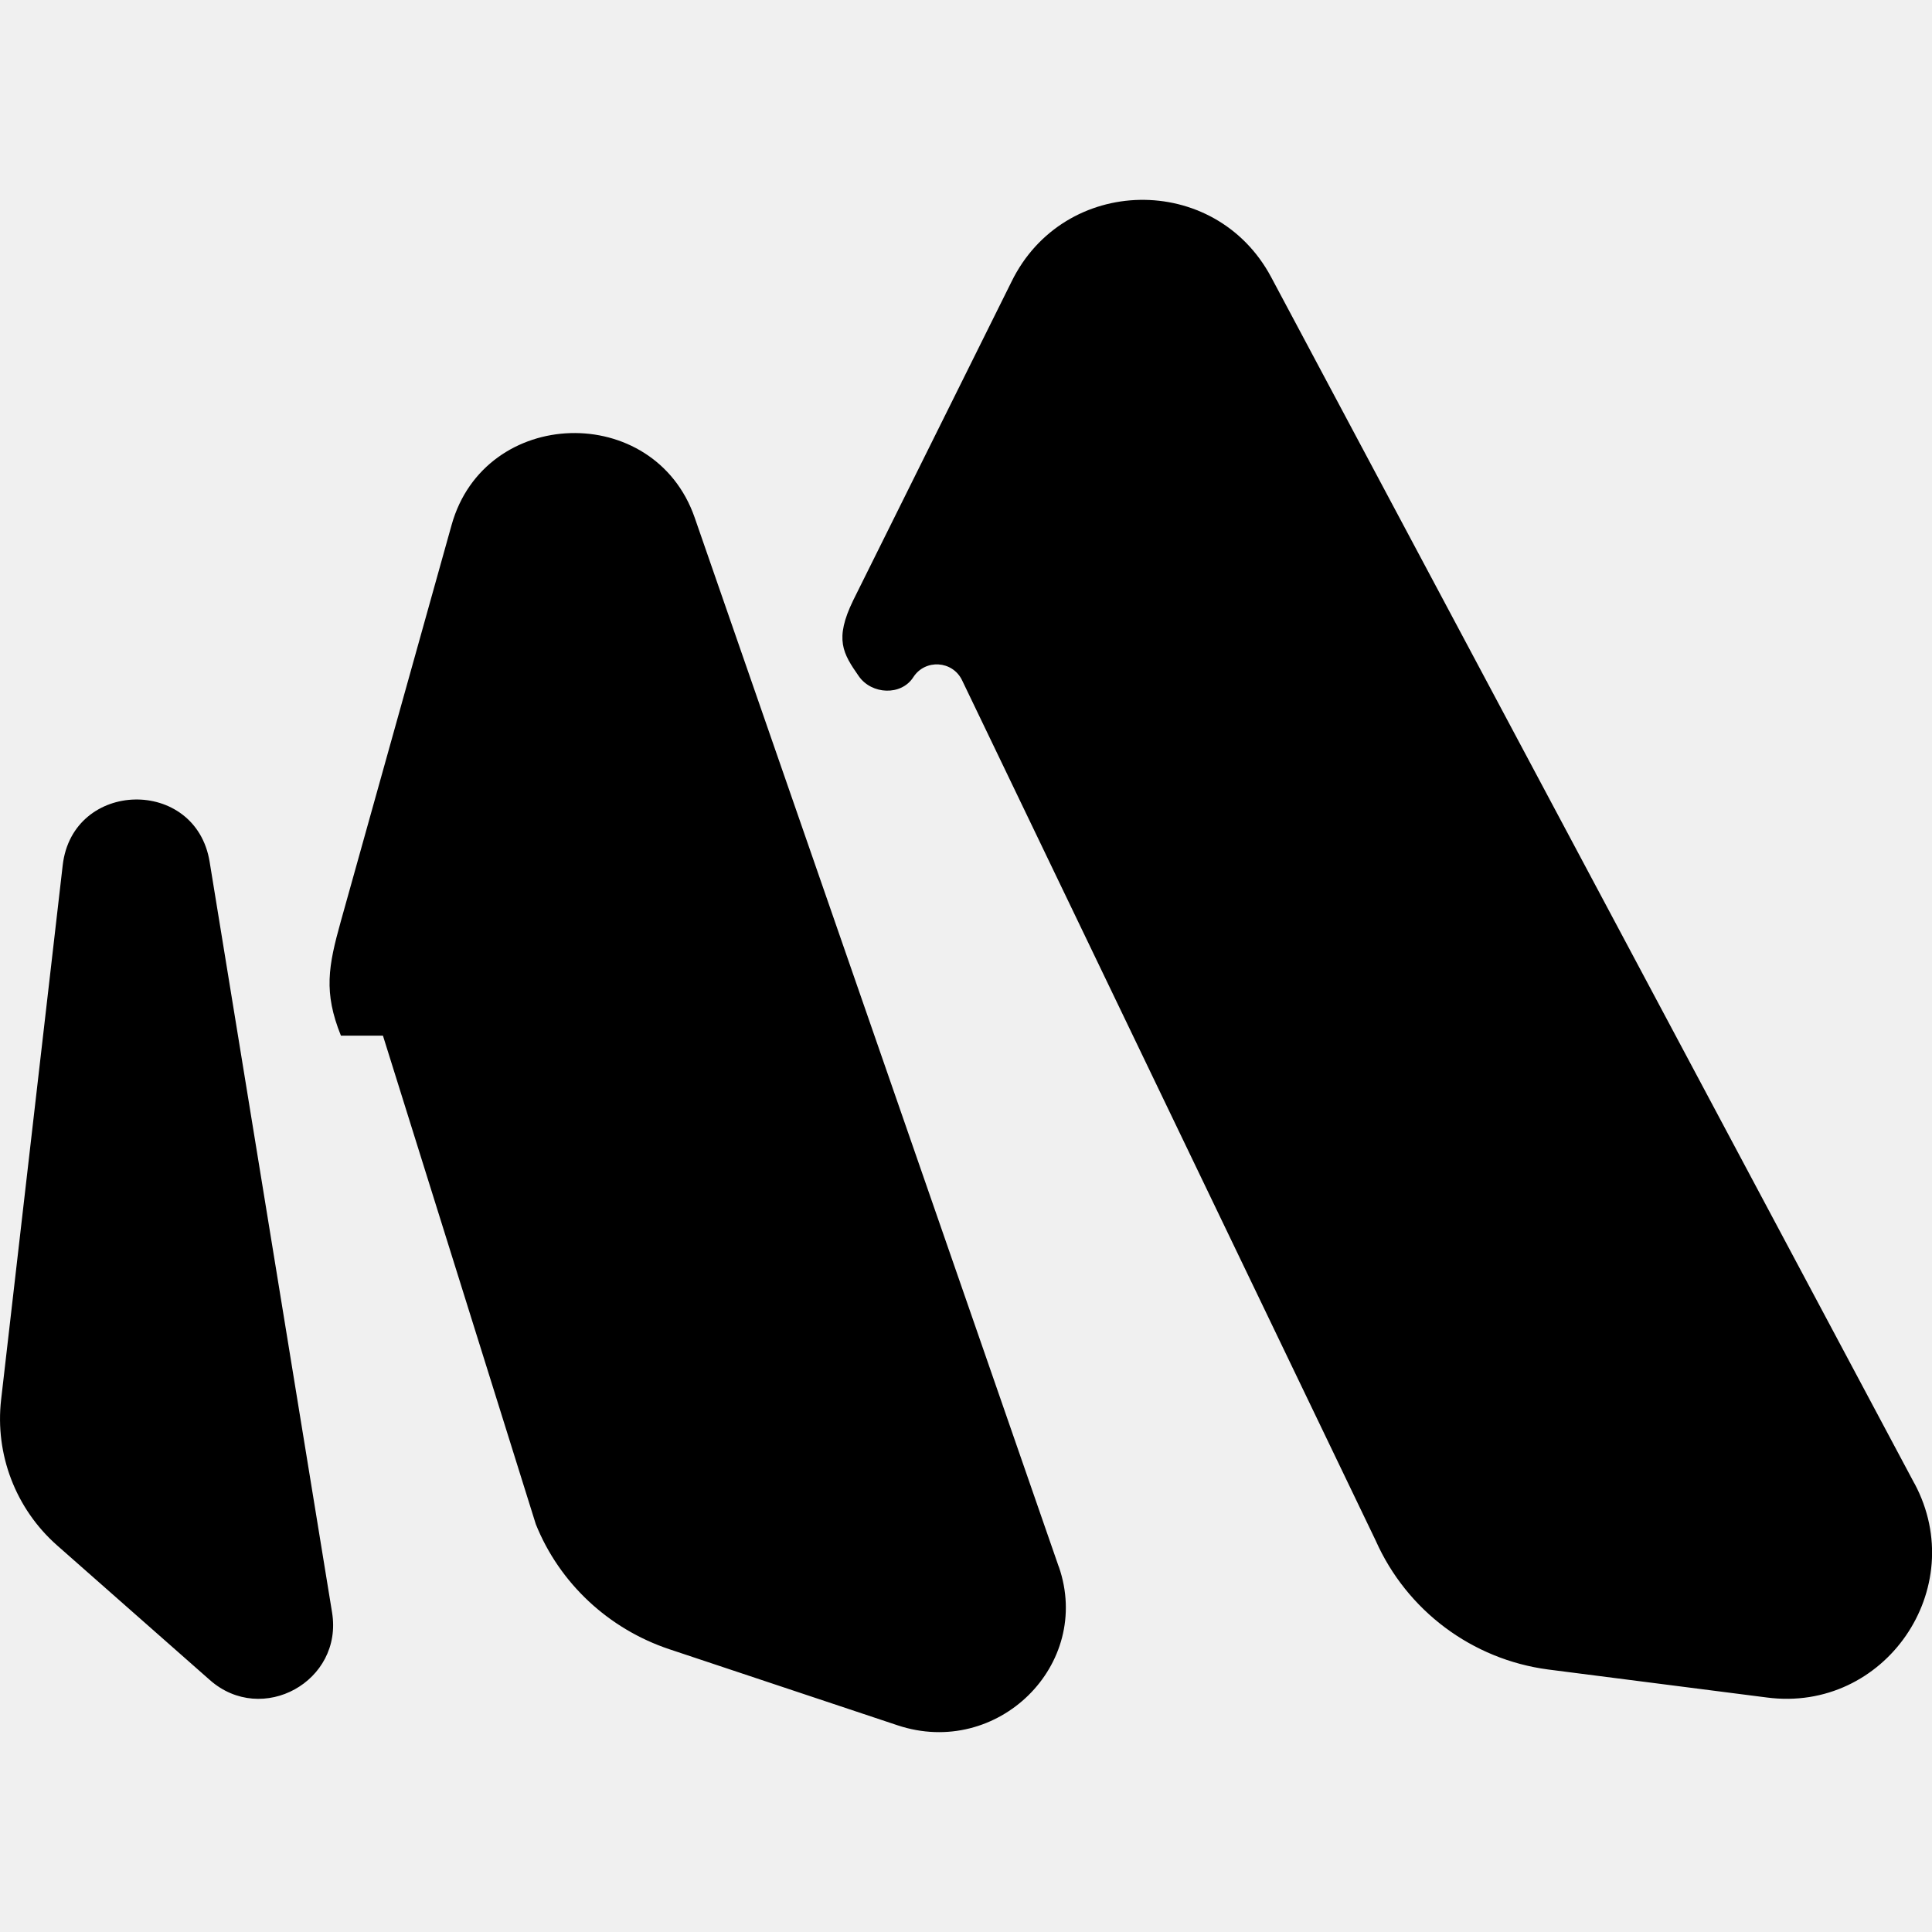
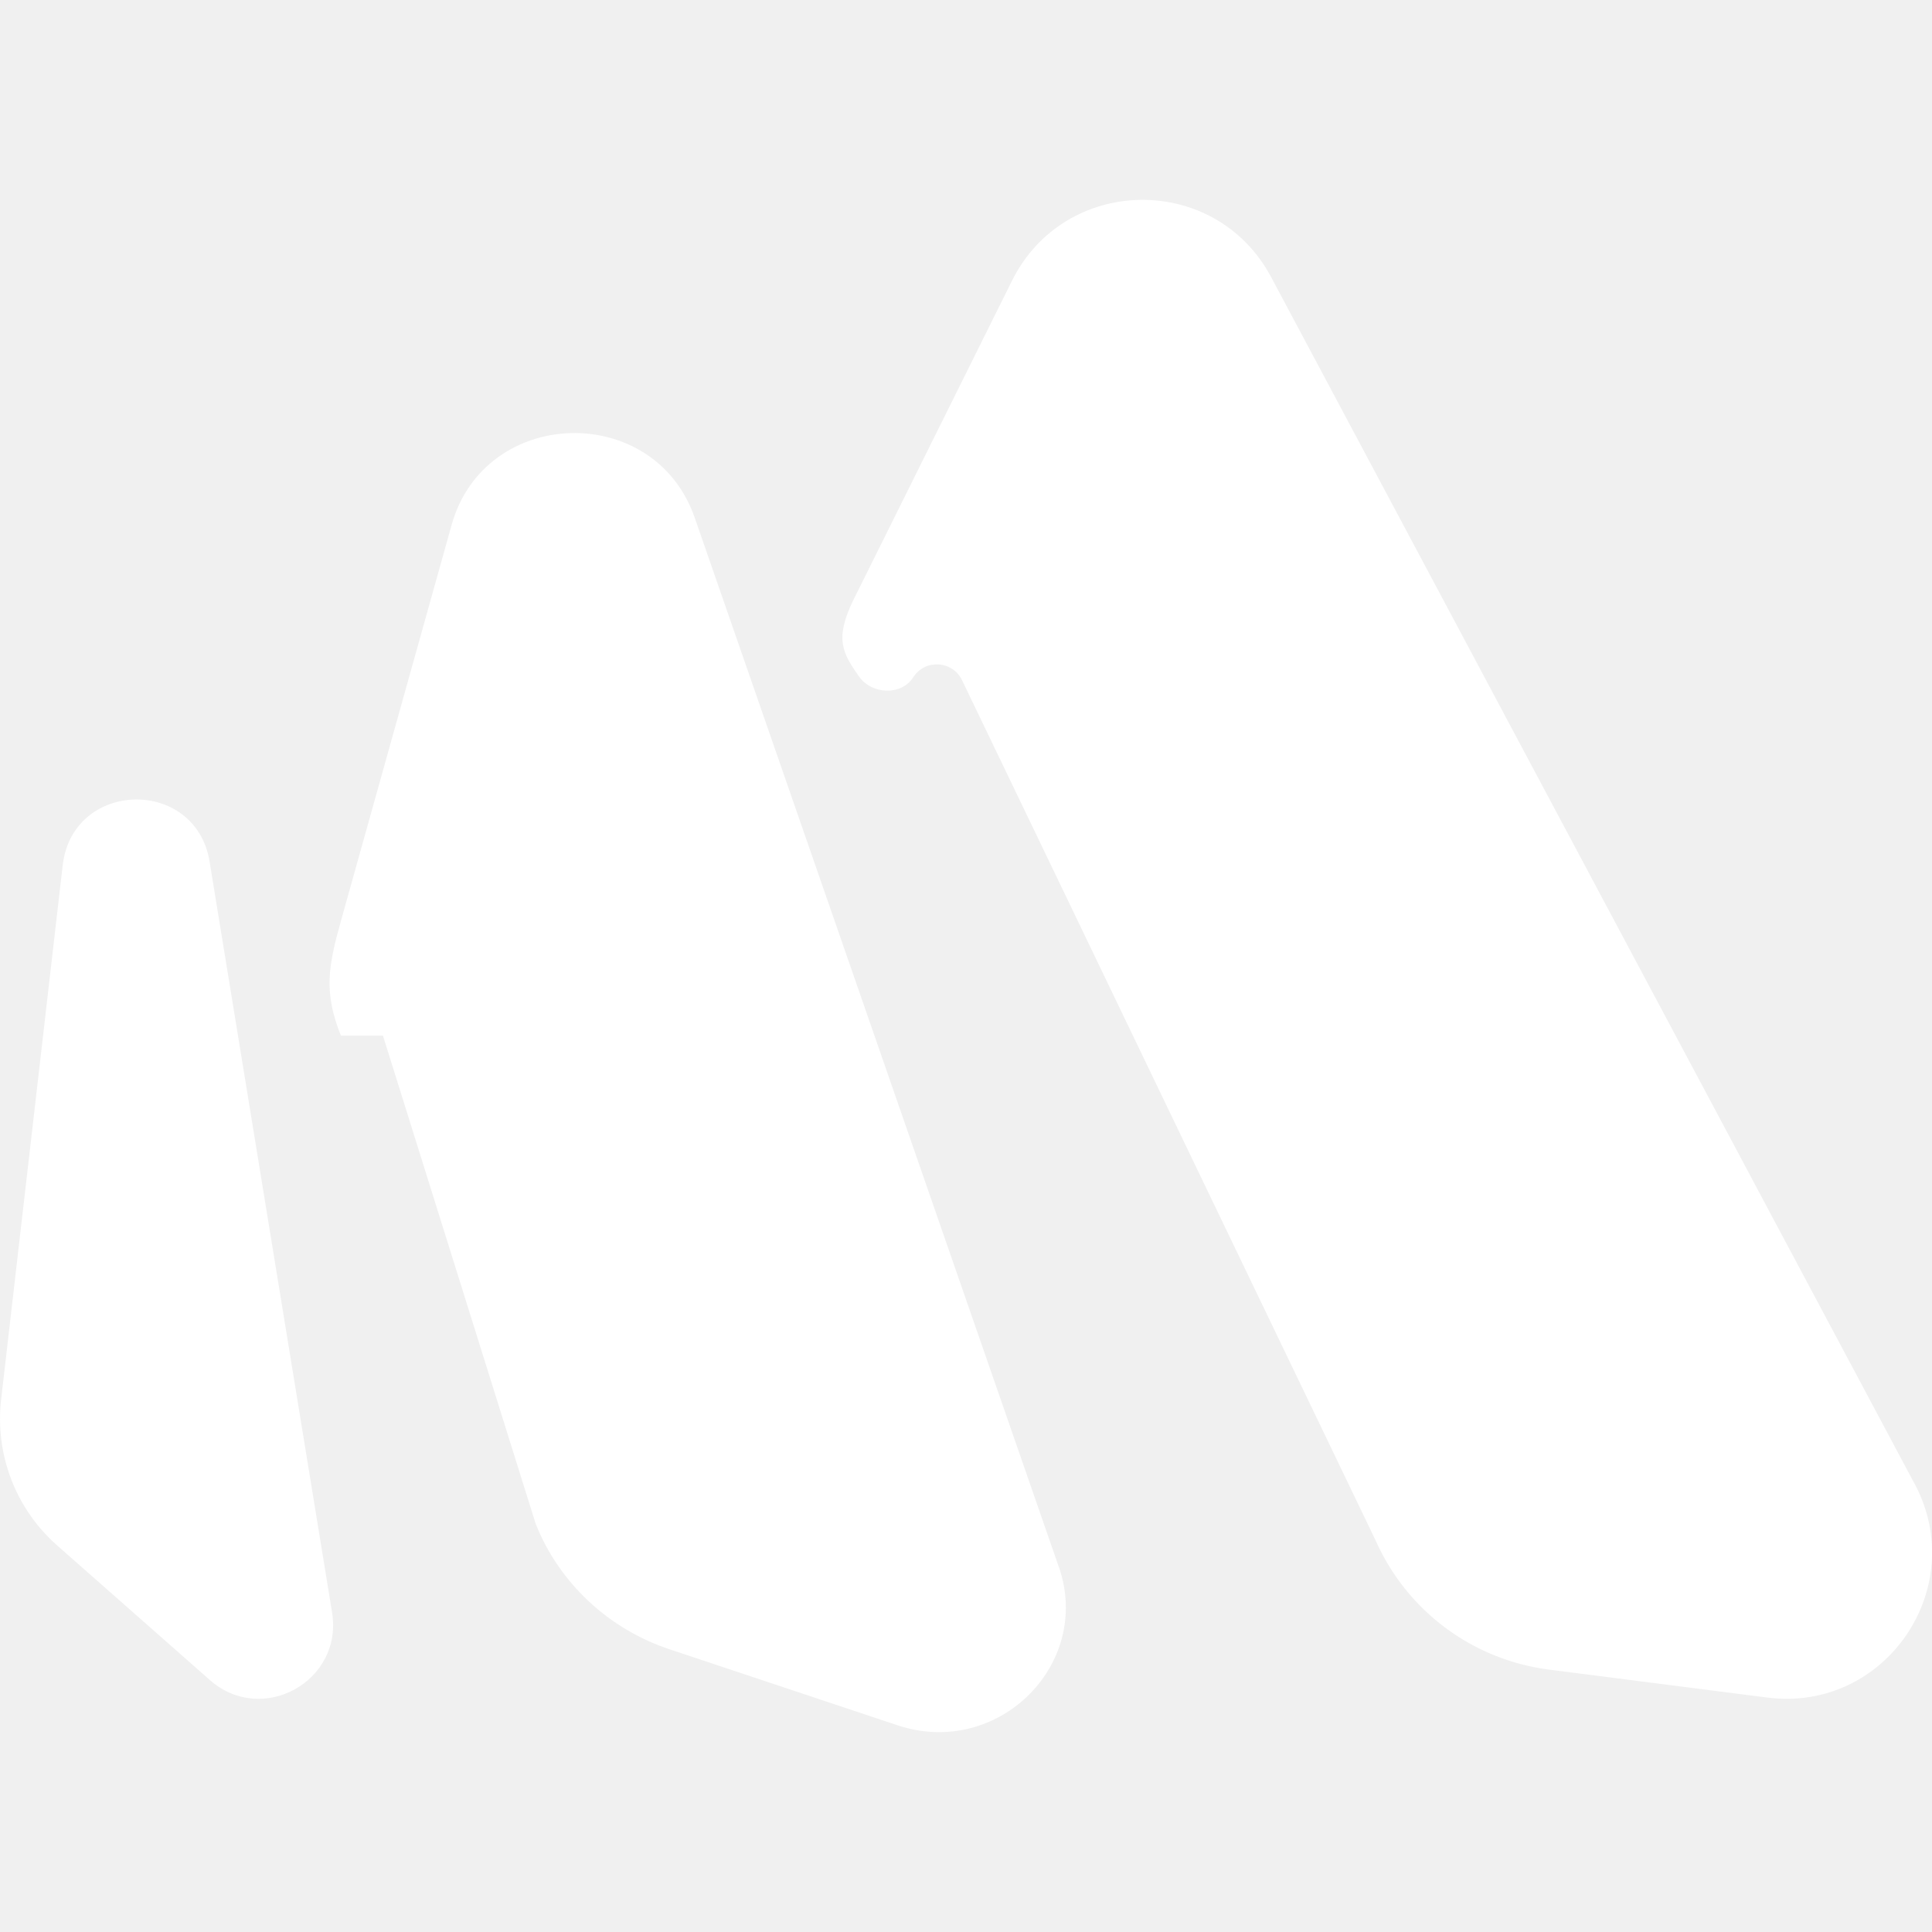
- <svg xmlns="http://www.w3.org/2000/svg" role="img" viewBox="0 0 24 24">
-   <path d="m.779 10.748-.765 6.638a2.096 2.096 0 0 0 .696 1.812l1.897 1.672c.649.573 1.658.015 1.518-.84L2.604 10.705c-.172-1.056-1.702-1.02-1.825.043Zm12.373 8.714L8.63 6.431c-.502-1.447-2.608-1.385-3.02.09l-1.376 4.923c-.156.559-.216.882.001 1.421h.522l1.899 6.069c.294.732.902 1.301 1.661 1.554l2.832.944c1.242.414 2.427-.751 2.004-1.97zm10.63-1.033L15.791 3.443c-.697-1.307-2.578-1.273-3.227.059l-1.965 3.955c-.237.487-.127.661.07.944.159.227.526.245.676.012.147-.229.488-.208.606.037l5.138 10.687a2.735 2.735 0 0 0 2.142 1.602l2.718.348c1.463.192 2.53-1.354 1.834-2.658z" />
+ <svg xmlns="http://www.w3.org/2000/svg" fill="#FFFFFF" role="img" viewBox="0 0 24 24">
+   <path fill="#FFFFFF" d="m.779 10.748-.765 6.638a2.096 2.096 0 0 0 .696 1.812l1.897 1.672c.649.573 1.658.015 1.518-.84L2.604 10.705c-.172-1.056-1.702-1.02-1.825.043Zm12.373 8.714L8.63 6.431c-.502-1.447-2.608-1.385-3.02.09l-1.376 4.923c-.156.559-.216.882.001 1.421h.522l1.899 6.069c.294.732.902 1.301 1.661 1.554l2.832.944c1.242.414 2.427-.751 2.004-1.97zm10.63-1.033L15.791 3.443c-.697-1.307-2.578-1.273-3.227.059l-1.965 3.955c-.237.487-.127.661.07.944.159.227.526.245.676.012.147-.229.488-.208.606.037l5.138 10.687a2.735 2.735 0 0 0 2.142 1.602l2.718.348c1.463.192 2.53-1.354 1.834-2.658z" />
</svg>
